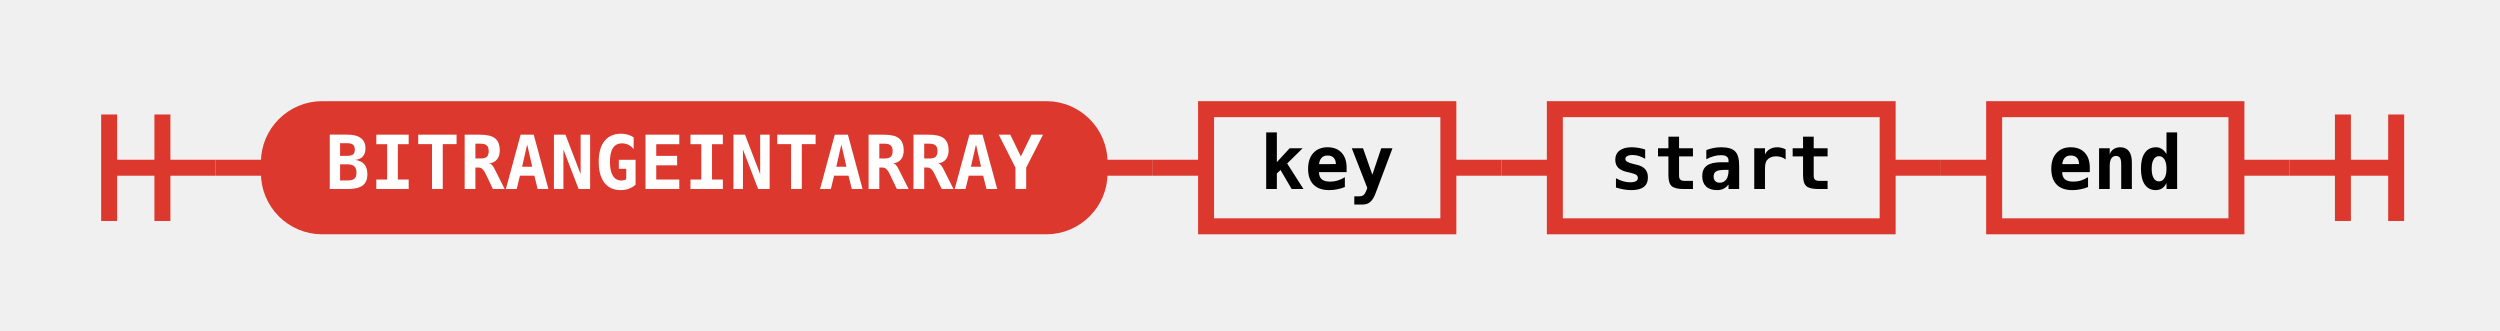
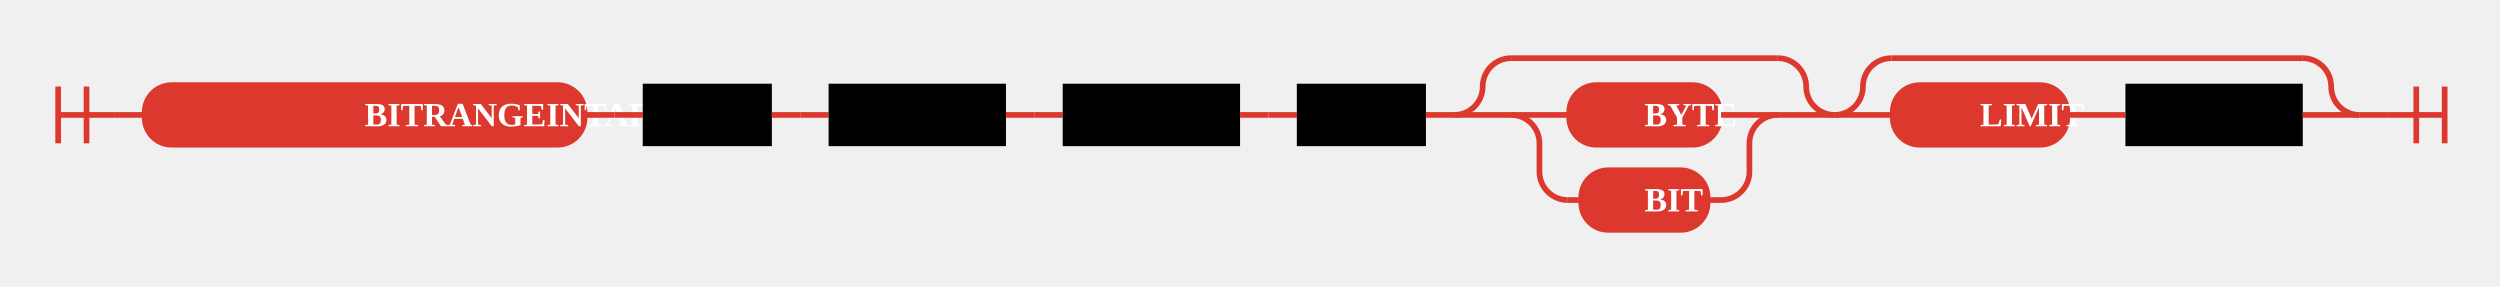
- <svg xmlns="http://www.w3.org/2000/svg" class="railroad-diagram" height="62" viewBox="0 0 469.5 62" width="469.5">
+ <svg class="railroad-diagram" height="101" viewBox="0 0 881.0 101" width="881.0">
  <defs>
    <style type="text/css">
svg.railroad-diagram { background-color: transparent; }
.terminal rect { fill: #DC382D !important; stroke: #DC382D !important; }
.terminal text { fill: white !important; font-weight: bold; }
.nonterminal rect { fill: none !important; stroke: #DC382D !important; stroke-width: 2; }
.nonterminal text { fill: #DC382D !important; font-weight: bold; }
path { stroke: #DC382D !important; stroke-width: 2; fill: none; }
circle { fill: #DC382D !important; stroke: #DC382D !important; }
</style>
  </defs>
  <g transform="translate(.5 .5)">
-     <style>/*  */
- 	svg.railroad-diagram {
- 		background-color: transparent;
- 	}
- 	svg.railroad-diagram path {
- 		stroke-width:3;
- 		stroke: #DC382D;
- 		fill:rgba(0,0,0,0);
- 	}
- 	svg.railroad-diagram text {
- 		font:bold 14px monospace;
- 		text-anchor:middle;
- 	}
- 	svg.railroad-diagram text.label{
- 		text-anchor:start;
- 	}
- 	svg.railroad-diagram text.comment{
- 		font:italic 12px monospace;
- 	}
- 	svg.railroad-diagram rect{
- 		stroke-width:3;
- 		stroke: #DC382D;
- 		fill: none;
- 	}
- 	svg.railroad-diagram rect.group-box {
- 		stroke: #DC382D;
- 		stroke-dasharray: 10 5;
- 		fill: none;
- 	}
- 
- /*  */
- </style>
    <g>
-       <path d="M20 21v20m10 -20v20m-10 -10h20" />
+       <path d="M20 30v20m10 -20v20m-10 -10h20" />
    </g>
-     <path d="M40 31h10" />
+     <path d="M40 40h10" />
    <g>
-       <path d="M50 31h0.0" />
-       <path d="M419.5 31h0.0" />
+       <path d="M50 40h0.0" />
+       <path d="M831.0 40h0.0" />
      <g class="terminal ">
-         <path d="M50.0 31h0.0" />
-         <path d="M206.0 31h0.0" />
-         <rect height="22" rx="10" ry="10" width="156.0" x="50.0" y="20" />
-         <text x="128.0" y="35">BITRANGEINTARRAY</text>
+         <path d="M50.0 40h0.0" />
+         <path d="M206.0 40h0.0" />
+         <rect height="22" rx="10" ry="10" width="156" x="50" y="29" />
+         <text x="128" y="44">BITRANGEINTARRAY</text>
      </g>
-       <path d="M206.0 31h10" />
-       <path d="M216.0 31h10" />
+       <path d="M206.0 40h10" />
+       <path d="M216.0 40h10" />
      <g class="non-terminal ">
-         <path d="M226.0 31h0.0" />
-         <path d="M271.5 31h0.0" />
-         <rect height="22" width="45.5" x="226.0" y="20" />
-         <text x="248.75" y="35">key</text>
+         <path d="M226.0 40h0.0" />
+         <path d="M271.5 40h0.0" />
+         <rect height="22" width="45.5" x="226" y="29" />
+         <text x="248.75" y="44">key</text>
      </g>
-       <path d="M271.5 31h10" />
-       <path d="M281.5 31h10" />
+       <path d="M271.5 40h10" />
+       <path d="M281.5 40h10" />
      <g class="non-terminal ">
-         <path d="M291.5 31h0.0" />
-         <path d="M354.0 31h0.0" />
-         <rect height="22" width="62.5" x="291.5" y="20" />
-         <text x="322.75" y="35">start</text>
+         <path d="M291.5 40h0.0" />
+         <path d="M354.0 40h0.0" />
+         <rect height="22" width="62.5" x="291.5" y="29" />
+         <text x="322.75" y="44">value</text>
      </g>
-       <path d="M354.0 31h10" />
-       <path d="M364.0 31h10" />
+       <path d="M354.0 40h10" />
+       <path d="M364.0 40h10" />
      <g class="non-terminal ">
-         <path d="M374.0 31h0.0" />
-         <path d="M419.5 31h0.0" />
-         <rect height="22" width="45.5" x="374.0" y="20" />
-         <text x="396.75" y="35">end</text>
+         <path d="M374.0 40h0.0" />
+         <path d="M436.5 40h0.0" />
+         <rect height="22" width="62.5" x="374" y="29" />
+         <text x="405.25" y="44">start</text>
+       </g>
+       <path d="M436.5 40h10" />
+       <path d="M446.5 40h10" />
+       <g class="non-terminal ">
+         <path d="M456.5 40h0.0" />
+         <path d="M502.0 40h0.0" />
+         <rect height="22" width="45.5" x="456.5" y="29" />
+         <text x="479.25" y="44">end</text>
+       </g>
+       <path d="M502.0 40h10" />
+       <g>
+         <path d="M512.0 40h0.0" />
+         <path d="M646.0 40h0.0" />
+         <path d="M512.0 40a10 10 0 0 0 10 -10v0a10 10 0 0 1 10 -10" />
+         <g>
+           <path d="M532.0 20h94.0" />
+         </g>
+         <path d="M626.0 20a10 10 0 0 1 10 10v0a10 10 0 0 0 10 10" />
+         <path d="M512.0 40h20" />
+         <g>
+           <path d="M532.0 40h0.0" />
+           <path d="M626.0 40h0.0" />
+           <path d="M532.0 40h20" />
+           <g class="terminal ">
+             <path d="M552.0 40h0.0" />
+             <path d="M606.0 40h0.0" />
+             <rect height="22" rx="10" ry="10" width="54" x="552" y="29" />
+             <text x="579" y="44">BYTE</text>
+           </g>
+           <path d="M606.0 40h20" />
+           <path d="M532.0 40a10 10 0 0 1 10 10v10a10 10 0 0 0 10 10" />
+           <g class="terminal ">
+             <path d="M552.0 70h4.25" />
+             <path d="M601.75 70h4.25" />
+             <rect height="22" rx="10" ry="10" width="45.5" x="556.25" y="59" />
+             <text x="579" y="74">BIT</text>
+           </g>
+           <path d="M606.0 70a10 10 0 0 0 10 -10v-10a10 10 0 0 1 10 -10" />
+         </g>
+         <path d="M626.0 40h20" />
+       </g>
+       <g>
+         <path d="M646.0 40h0.0" />
+         <path d="M831.0 40h0.0" />
+         <path d="M646.0 40a10 10 0 0 0 10 -10v0a10 10 0 0 1 10 -10" />
+         <g>
+           <path d="M666.0 20h145.0" />
+         </g>
+         <path d="M811.0 20a10 10 0 0 1 10 10v0a10 10 0 0 0 10 10" />
+         <path d="M646.0 40h20" />
+         <g>
+           <path d="M666.0 40h0.0" />
+           <path d="M811.0 40h0.0" />
+           <g class="terminal ">
+             <path d="M666.0 40h0.0" />
+             <path d="M728.5 40h0.0" />
+             <rect height="22" rx="10" ry="10" width="62.5" x="666" y="29" />
+             <text x="697.25" y="44">LIMIT</text>
+           </g>
+           <path d="M728.5 40h10" />
+           <path d="M738.5 40h10" />
+           <g class="non-terminal ">
+             <path d="M748.5 40h0.0" />
+             <path d="M811.0 40h0.0" />
+             <rect height="22" width="62.5" x="748.5" y="29" />
+             <text x="779.75" y="44">count</text>
+           </g>
+         </g>
+         <path d="M811.0 40h20" />
      </g>
    </g>
-     <path d="M419.5 31h10" />
-     <path d="M 429.5 31 h 20 m -10 -10 v 20 m 10 -20 v 20" />
+     <path d="M831.0 40h10" />
+     <path d="M 841.0 40 h 20 m -10 -10 v 20 m 10 -20 v 20" />
  </g>
</svg>
